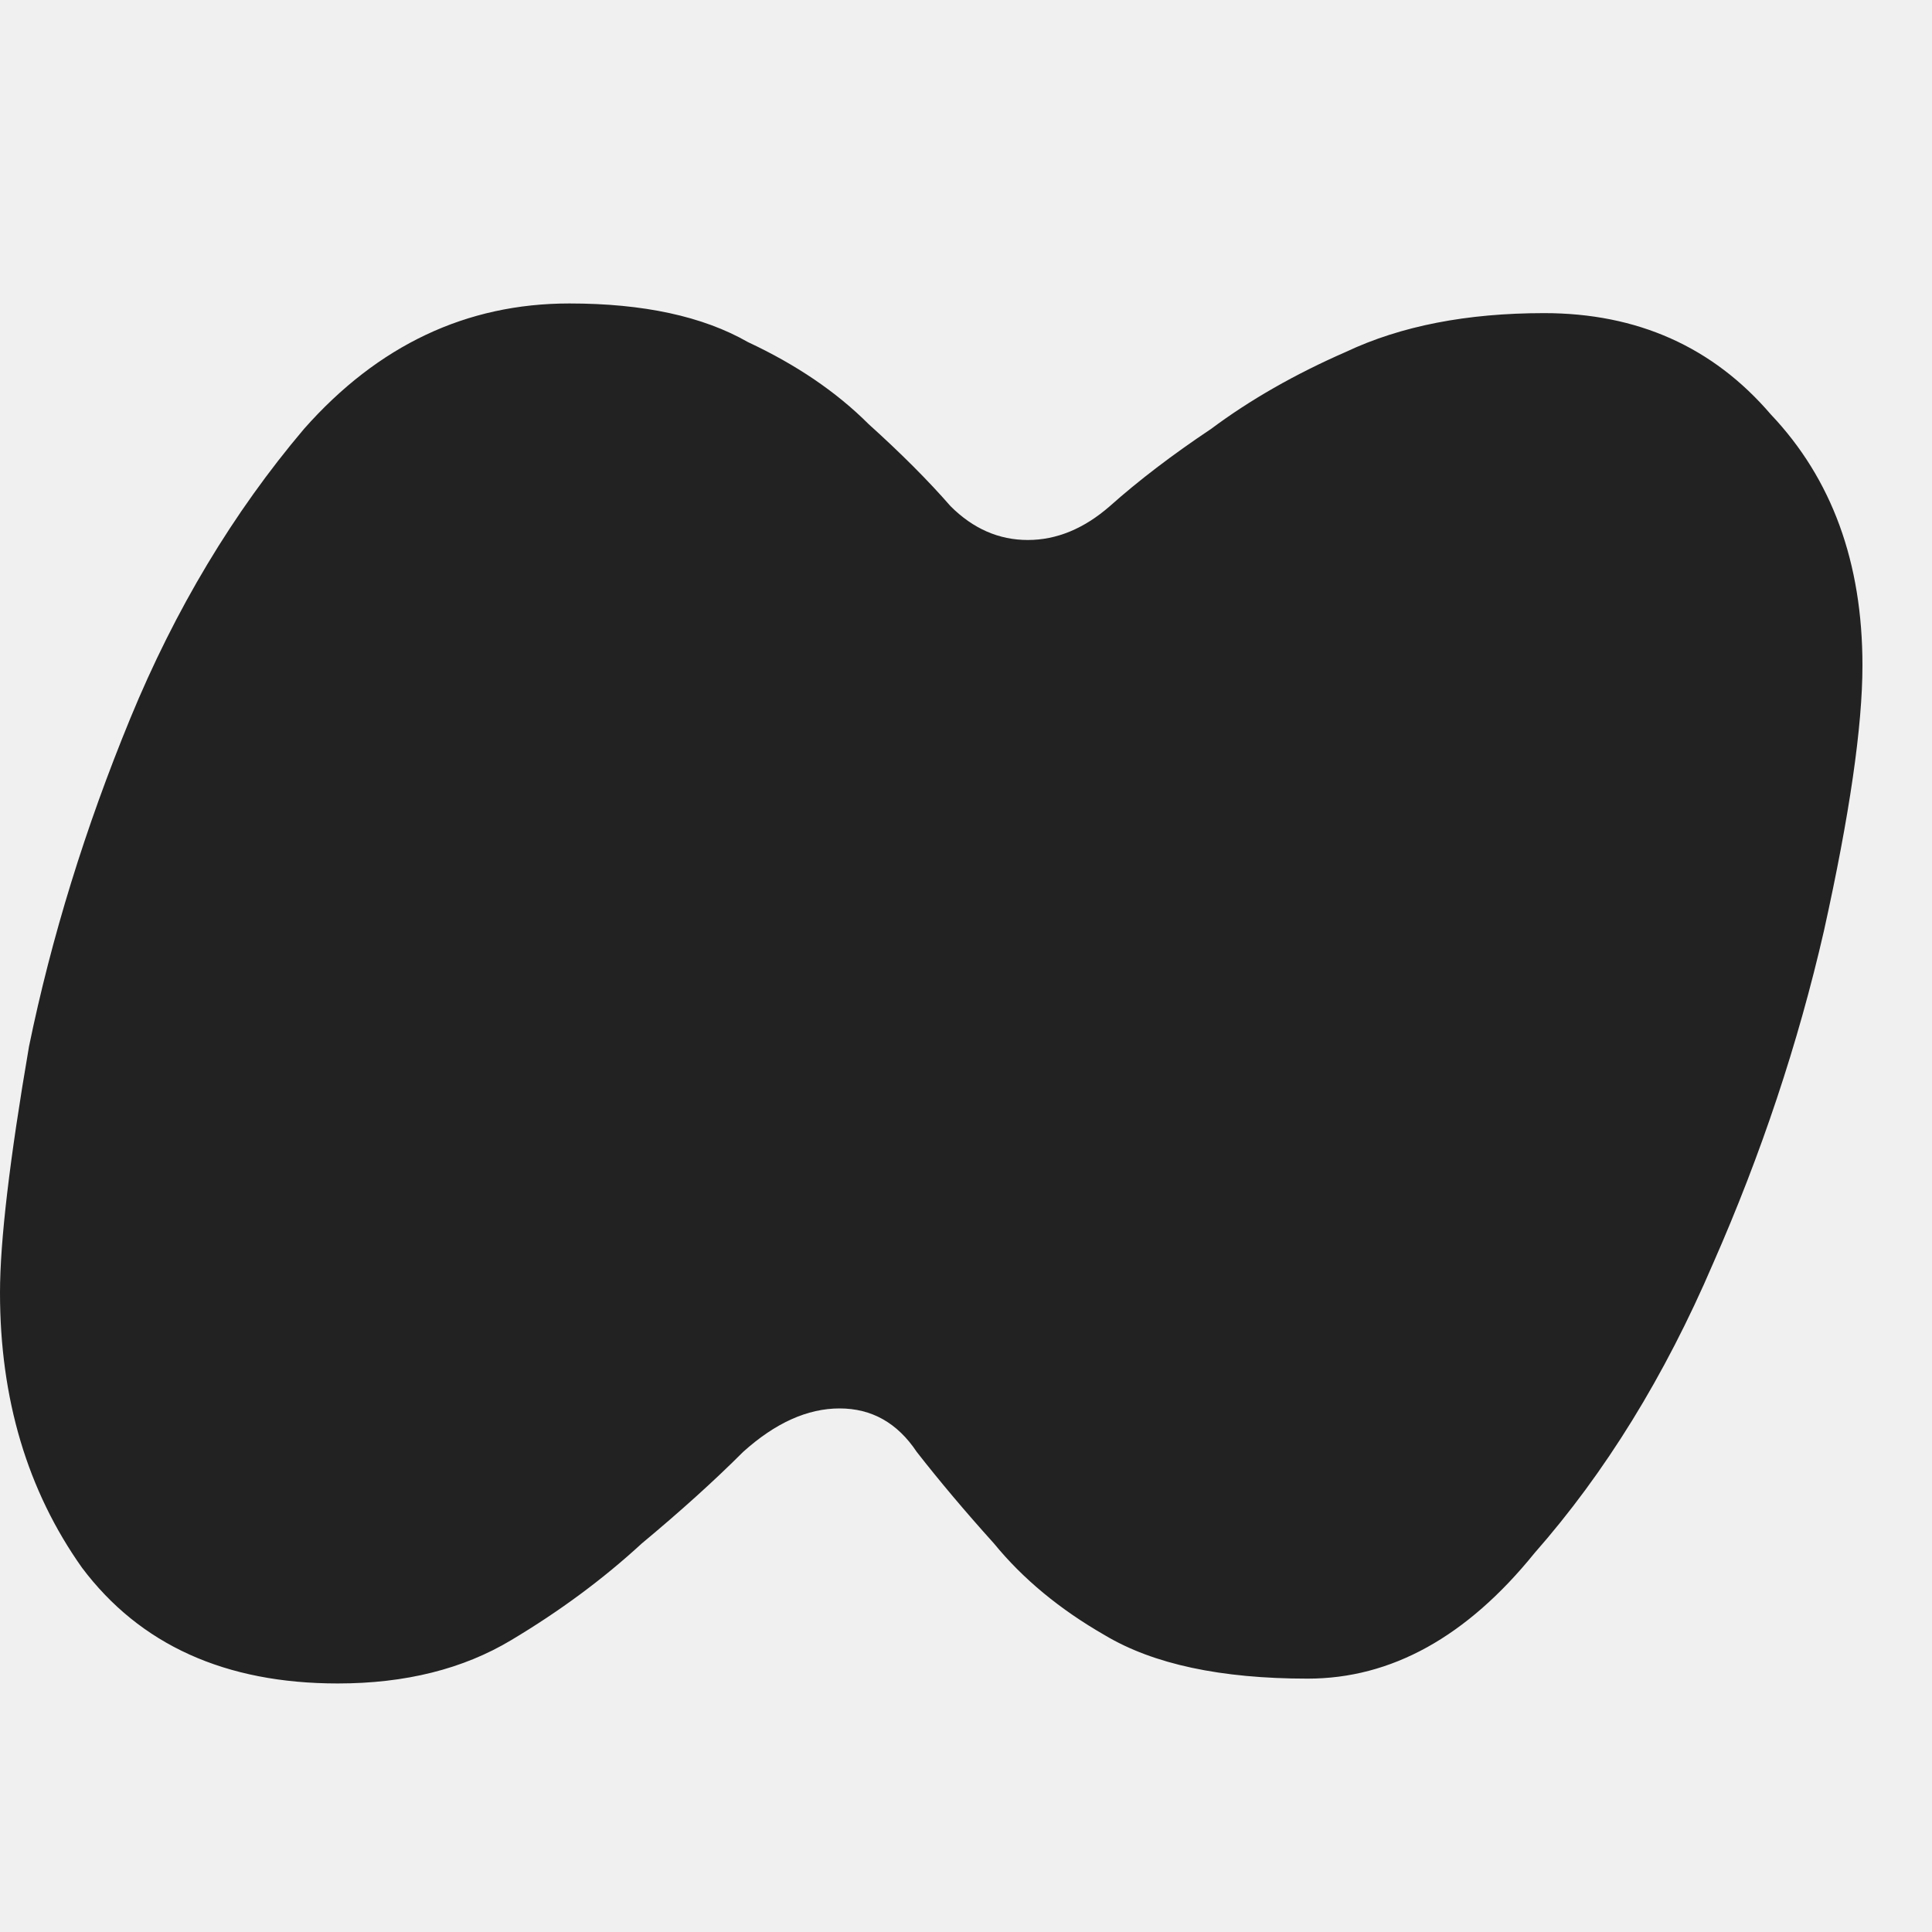
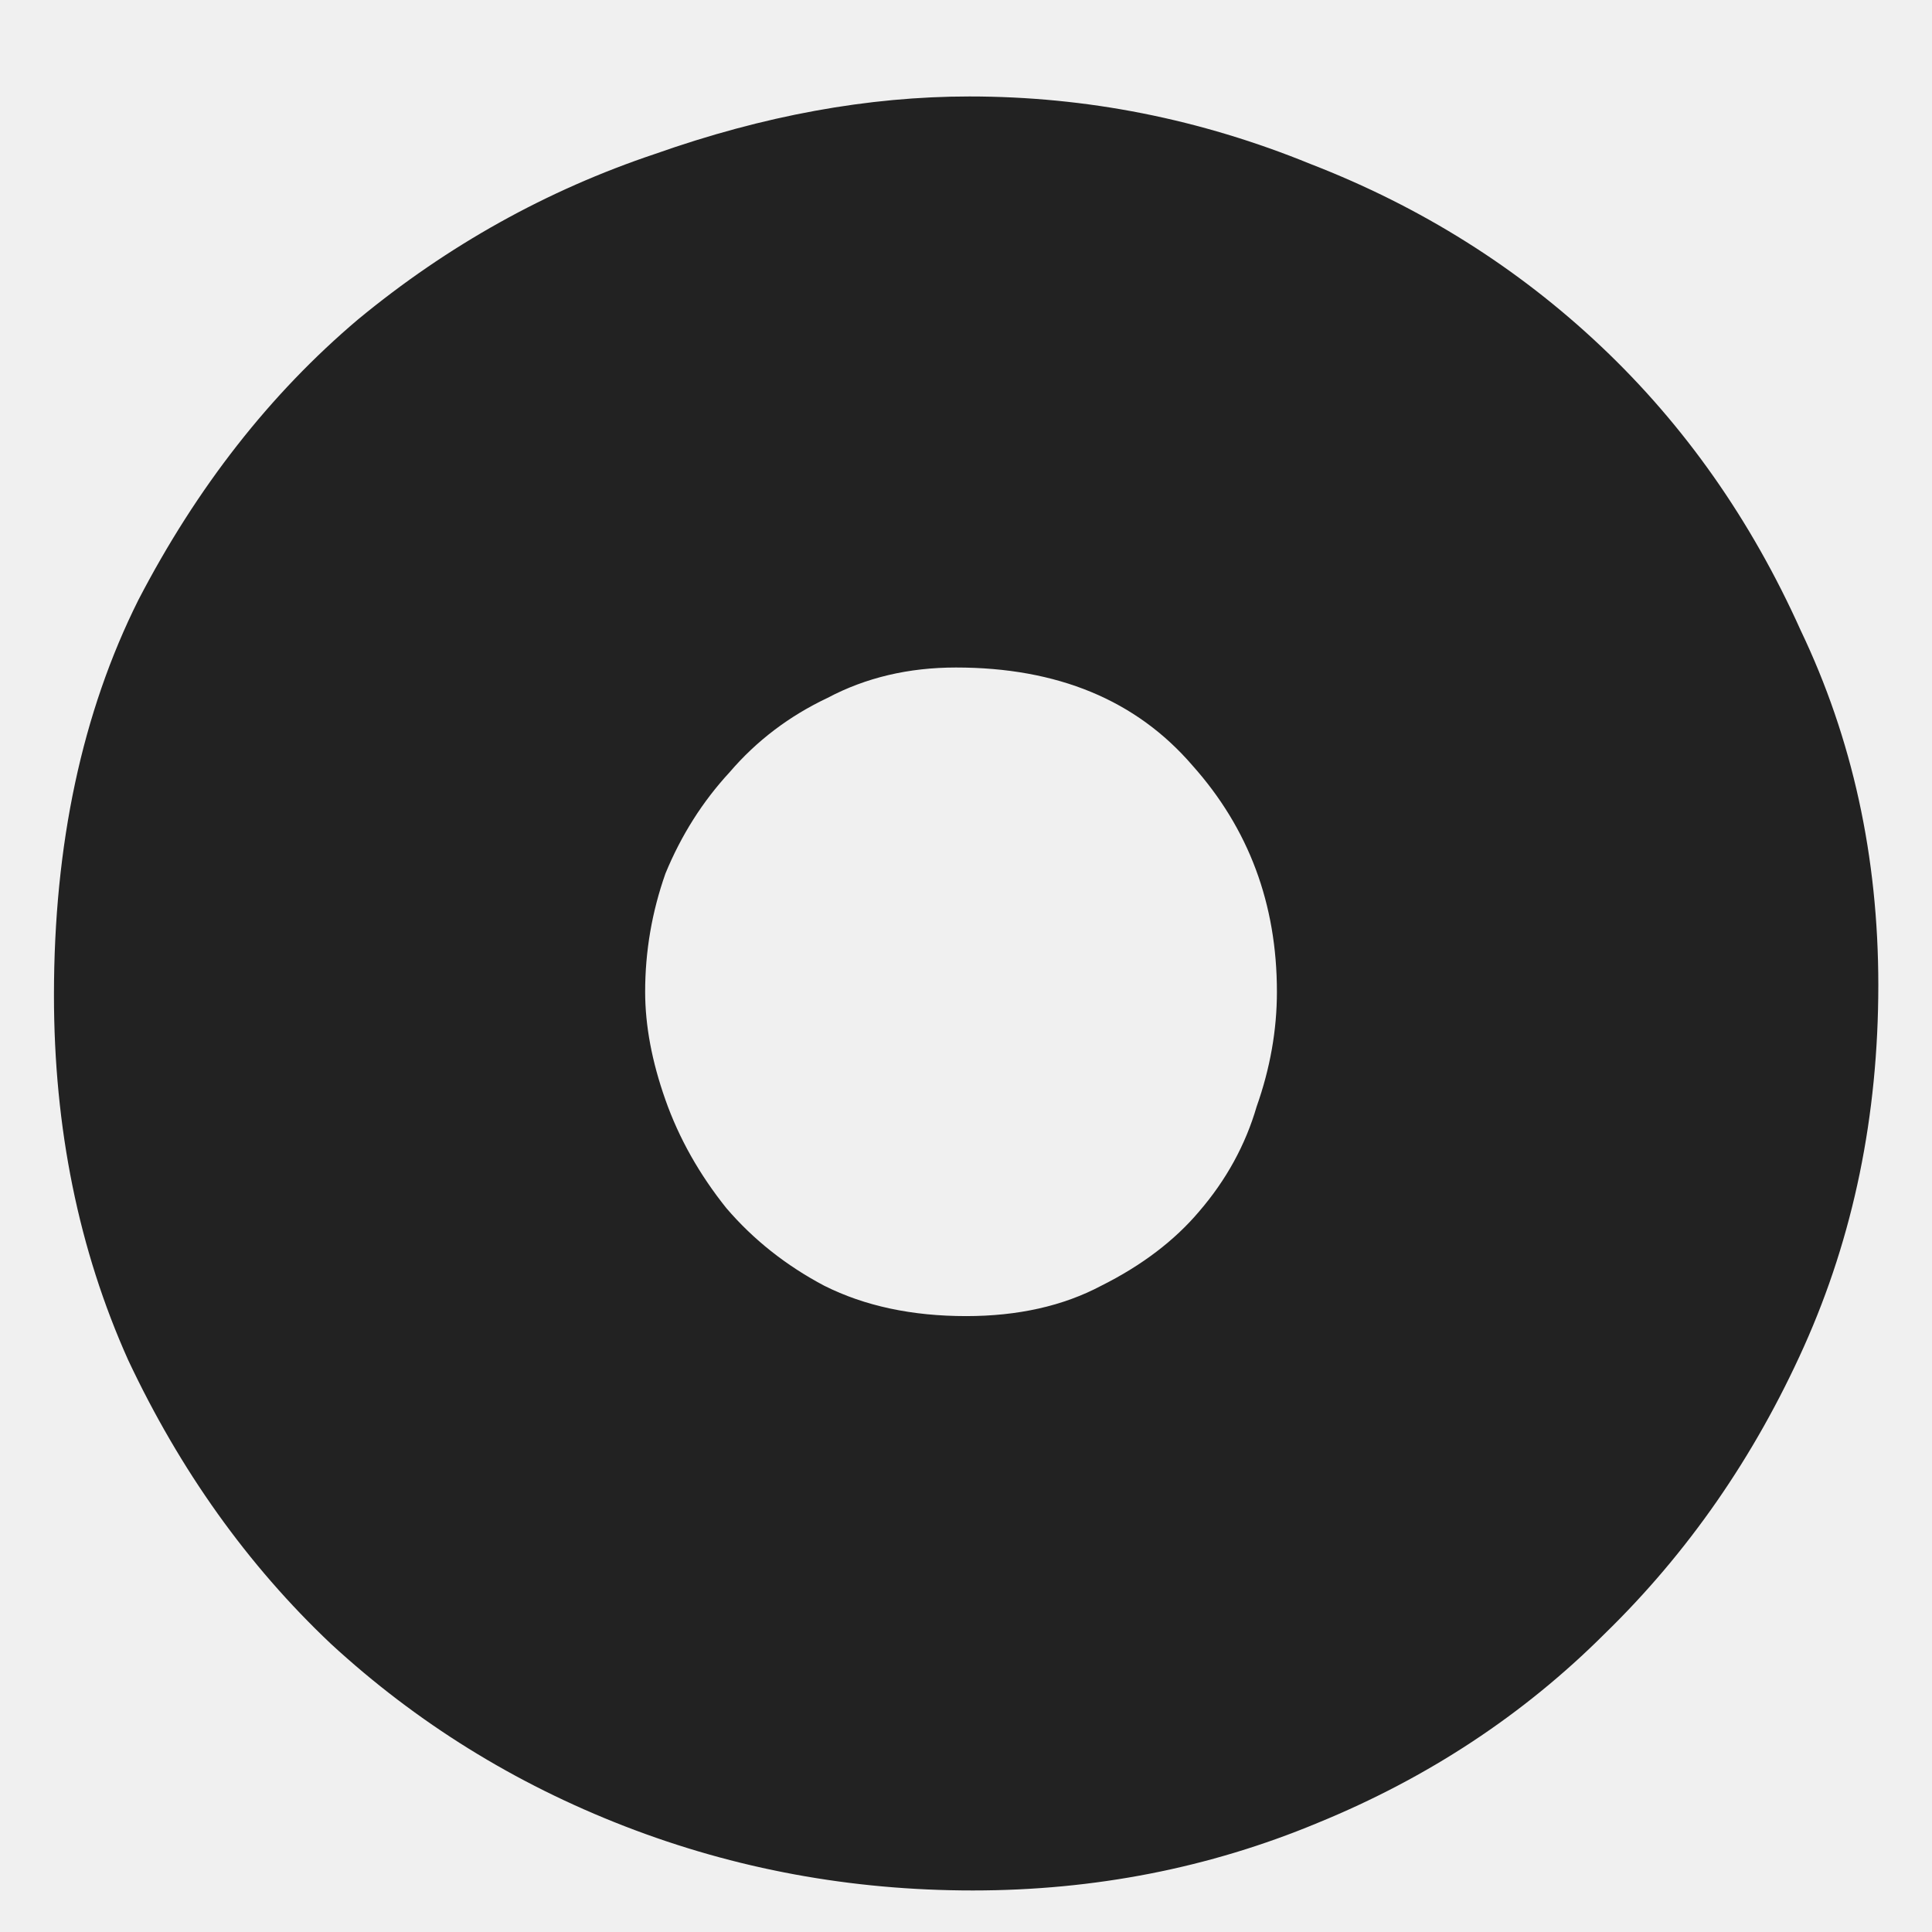
<svg xmlns="http://www.w3.org/2000/svg" width="14" height="14" viewBox="0 0 14 14" fill="none">
-   <path d="M4.126 2.199C4.662 2.199 5.093 2.292 5.42 2.479C5.769 2.642 6.061 2.84 6.294 3.073C6.527 3.283 6.725 3.481 6.888 3.668C7.051 3.831 7.238 3.913 7.448 3.913C7.657 3.913 7.855 3.831 8.042 3.668C8.252 3.481 8.496 3.295 8.776 3.108C9.056 2.899 9.382 2.712 9.755 2.549C10.152 2.362 10.629 2.269 11.189 2.269C11.865 2.269 12.413 2.514 12.832 3.003C13.275 3.47 13.496 4.076 13.496 4.822C13.496 5.264 13.403 5.906 13.217 6.745C13.03 7.561 12.762 8.365 12.413 9.157C12.063 9.973 11.632 10.672 11.119 11.255C10.629 11.861 10.082 12.164 9.476 12.164C8.846 12.164 8.357 12.059 8.007 11.85C7.681 11.663 7.413 11.442 7.203 11.185C6.993 10.952 6.807 10.731 6.643 10.521C6.503 10.311 6.317 10.206 6.084 10.206C5.851 10.206 5.618 10.311 5.385 10.521C5.175 10.731 4.93 10.952 4.65 11.185C4.371 11.442 4.056 11.675 3.706 11.884C3.357 12.094 2.937 12.199 2.448 12.199C1.632 12.199 1.014 11.919 0.594 11.36C0.198 10.801 0 10.136 0 9.367C0 8.994 0.07 8.4 0.21 7.584C0.373 6.791 0.618 5.999 0.944 5.206C1.27 4.414 1.69 3.714 2.203 3.108C2.739 2.502 3.38 2.199 4.126 2.199Z" fill="#222222" />
+   <g clip-path="url(#clip0_5457_356)">
+     <path d="M7.025 0.699C7.874 0.699 8.698 0.862 9.498 1.189C10.298 1.499 10.999 1.94 11.603 2.511C12.207 3.082 12.689 3.768 13.048 4.567C13.423 5.351 13.611 6.208 13.611 7.138C13.611 8.085 13.431 8.958 13.072 9.758C12.713 10.557 12.232 11.251 11.628 11.839C11.04 12.426 10.347 12.883 9.547 13.21C8.764 13.536 7.931 13.699 7.05 13.699C6.168 13.699 5.328 13.544 4.528 13.234C3.728 12.924 3.018 12.483 2.398 11.912C1.794 11.341 1.305 10.655 0.929 9.856C0.57 9.056 0.391 8.174 0.391 7.211C0.391 6.118 0.595 5.163 1.003 4.347C1.427 3.531 1.957 2.854 2.594 2.315C3.247 1.776 3.965 1.377 4.748 1.115C5.532 0.838 6.291 0.699 7.025 0.699ZM6.927 4.837C6.585 4.837 6.274 4.91 5.997 5.057C5.72 5.188 5.483 5.367 5.287 5.596C5.091 5.808 4.936 6.053 4.822 6.33C4.724 6.608 4.675 6.893 4.675 7.187C4.675 7.432 4.724 7.693 4.822 7.97C4.92 8.248 5.067 8.509 5.263 8.754C5.458 8.982 5.695 9.17 5.973 9.317C6.266 9.464 6.609 9.537 7.001 9.537C7.376 9.537 7.703 9.464 7.98 9.317C8.274 9.17 8.511 8.99 8.69 8.778C8.886 8.55 9.025 8.297 9.106 8.019C9.204 7.742 9.253 7.464 9.253 7.187C9.253 6.55 9.049 6.004 8.641 5.547C8.233 5.073 7.662 4.837 6.927 4.837Z" fill="#222222" />
+   </g>
+   <defs>
+     <clipPath id="clip0_5457_356">
+       <rect width="14" height="14" fill="white" />
+     </clipPath>
+   </defs>
</svg>
